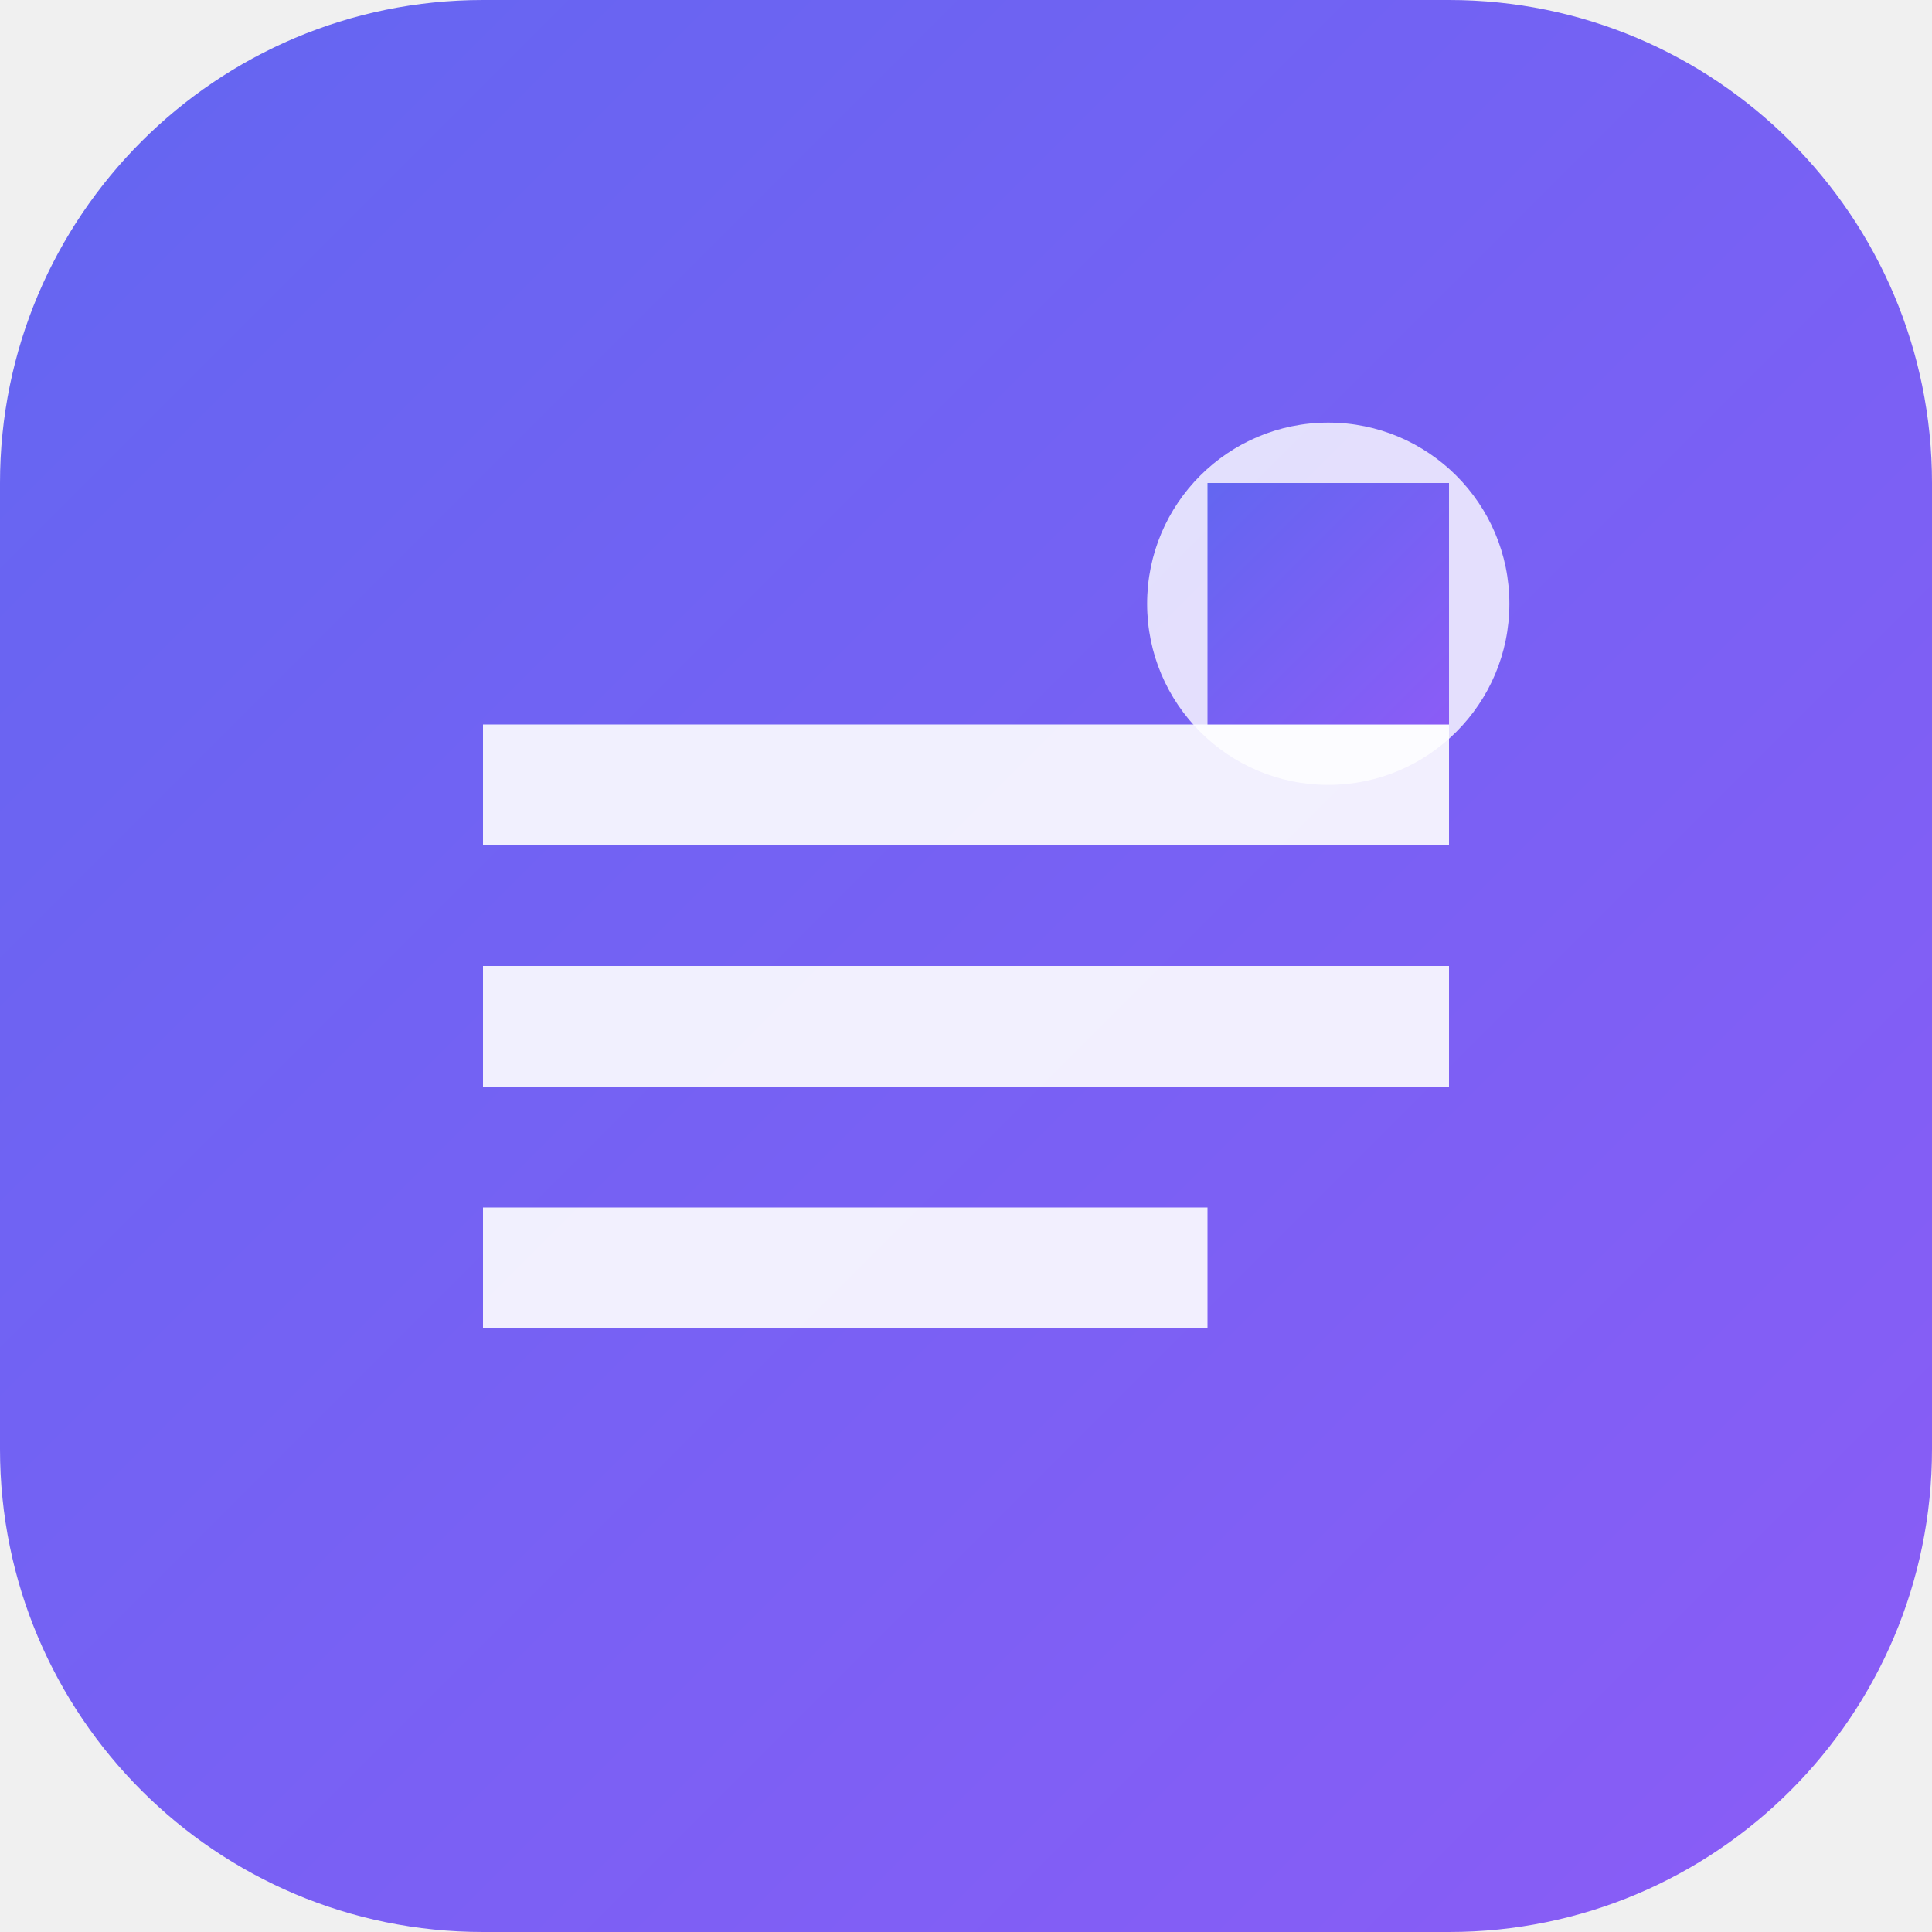
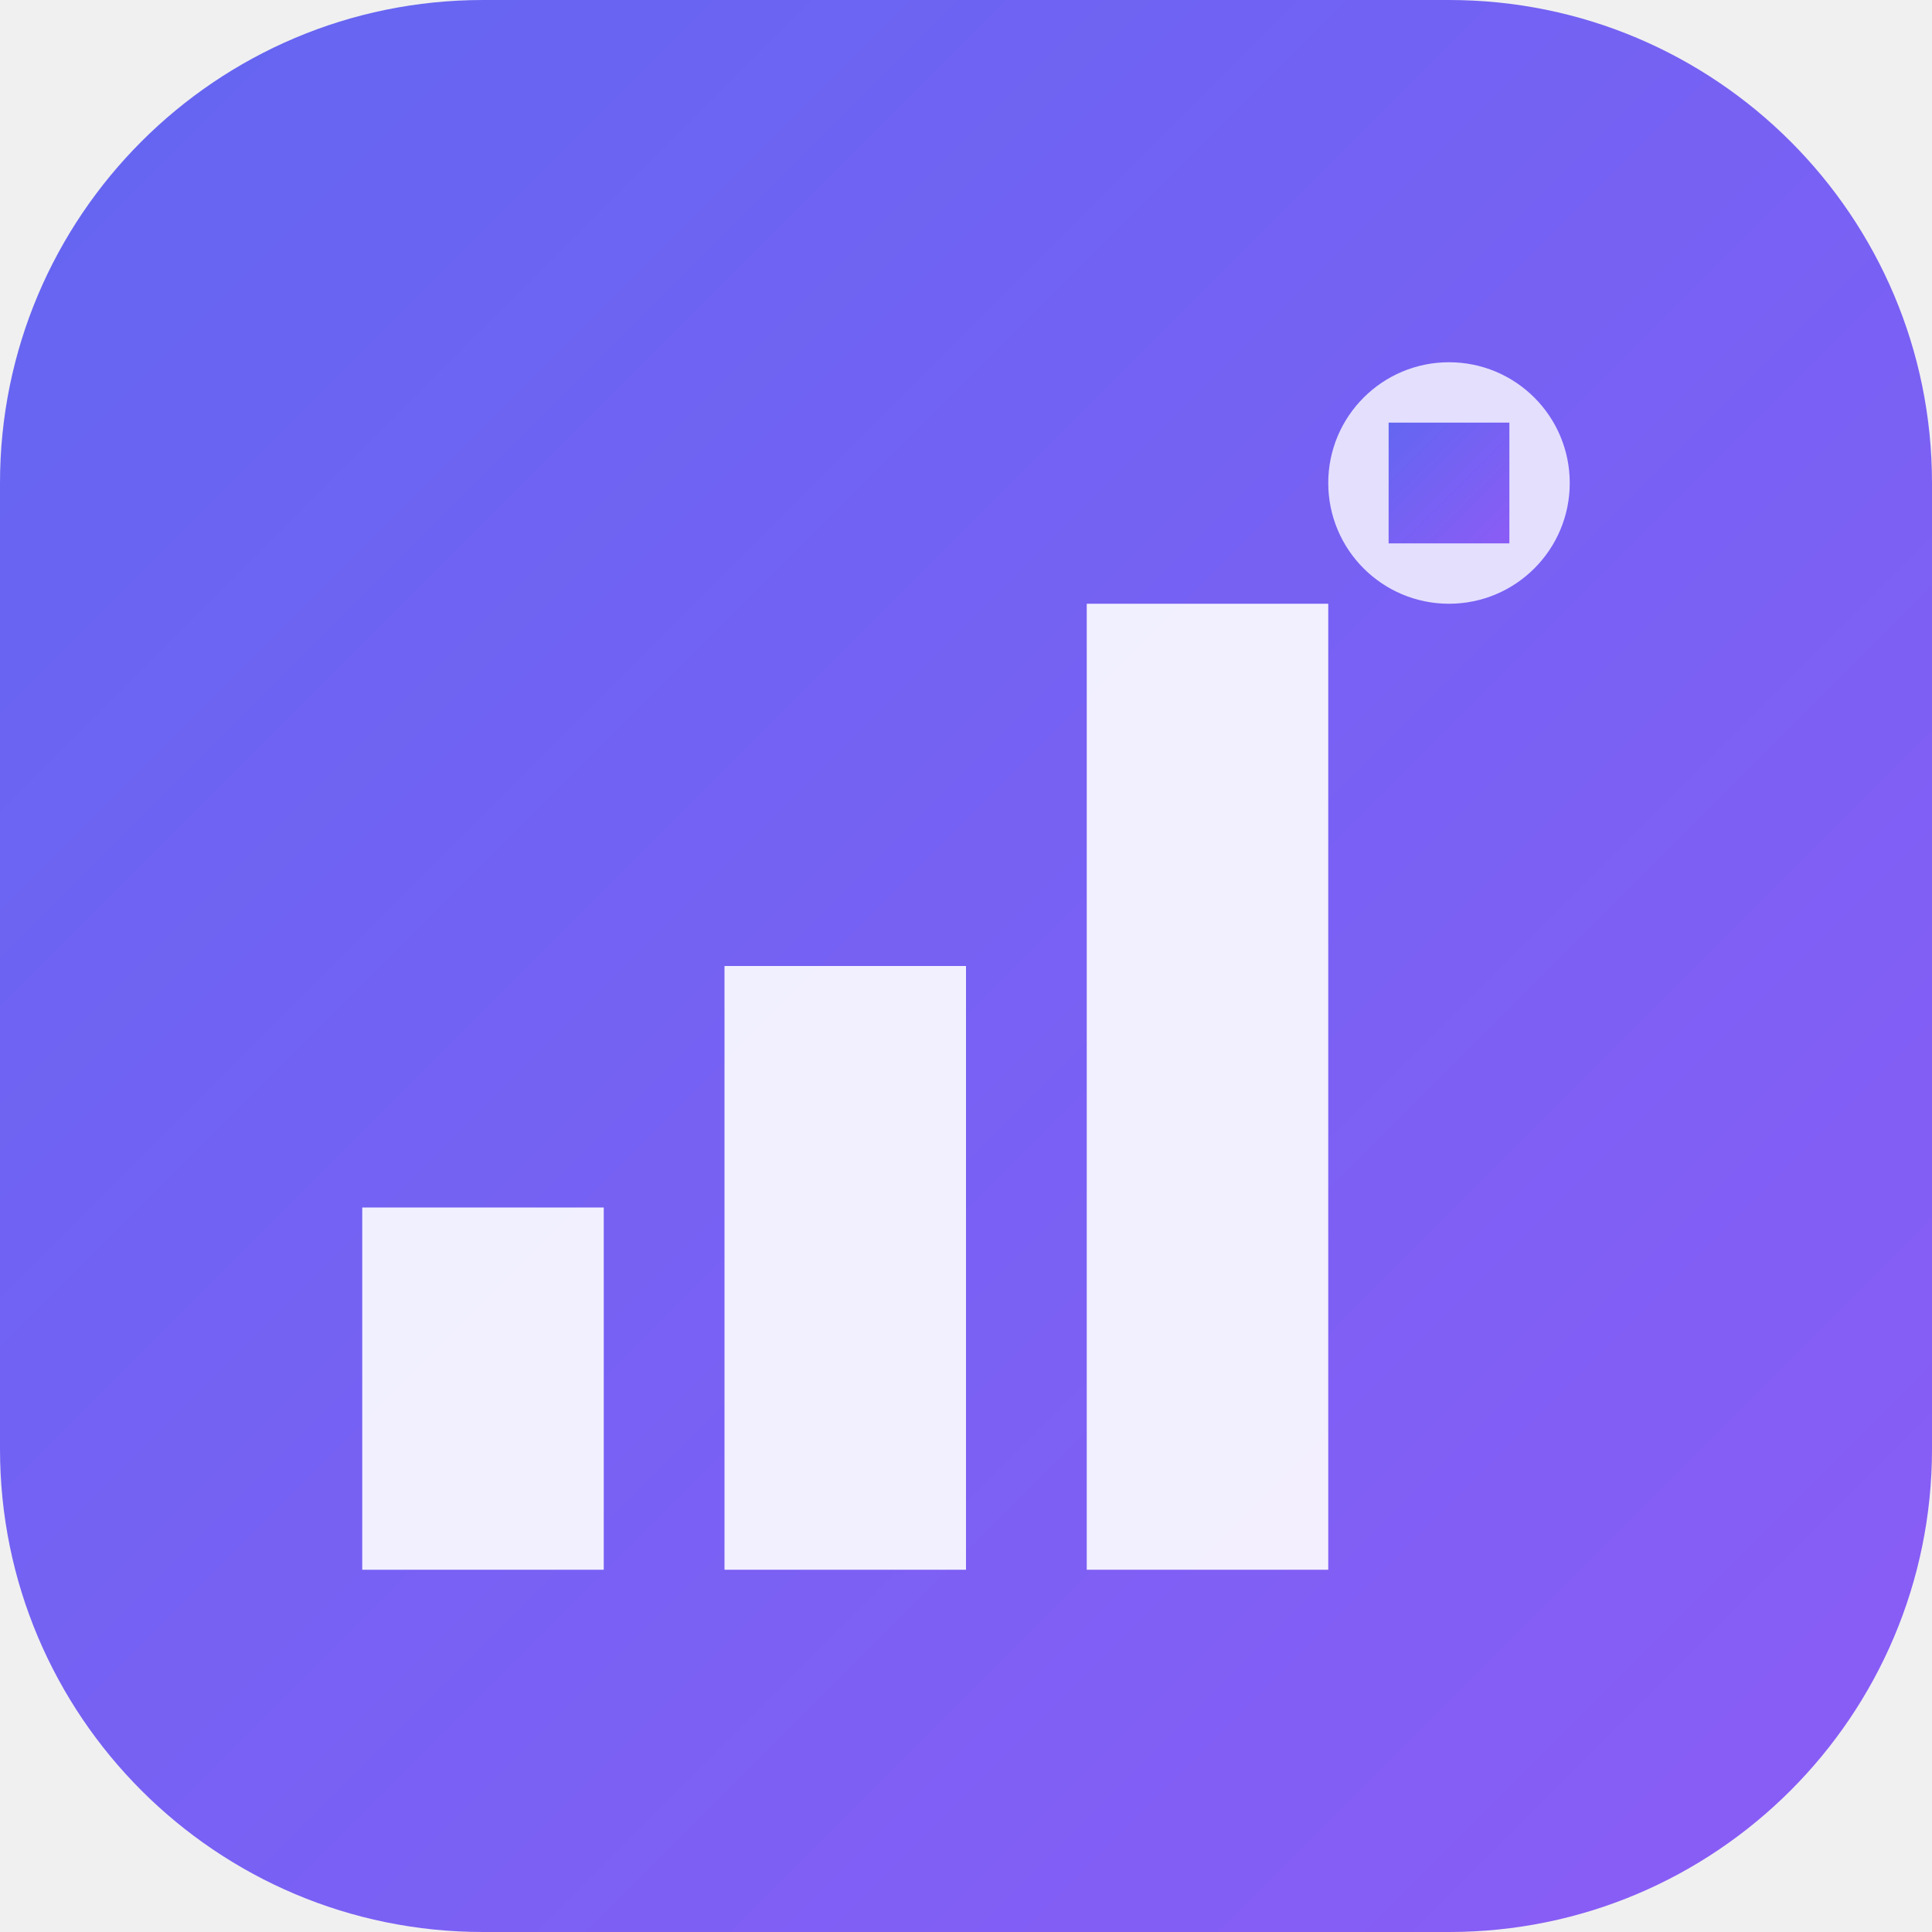
<svg xmlns="http://www.w3.org/2000/svg" width="32" height="32" viewBox="0 0 32 32" fill="none">
  <defs>
    <linearGradient id="gradient" x1="0%" y1="0%" x2="100%" y2="100%">
      <stop offset="0%" style="stop-color:#6366f1;stop-opacity:1" />
      <stop offset="100%" style="stop-color:#8b5cf6;stop-opacity:1" />
    </linearGradient>
  </defs>
  <rect width="32" height="32" rx="8" fill="url(#gradient)" />
-   <path d="M8 12h16v2H8v-2zm0 4h16v2H8v-2zm0 4h12v2H8v-2z" fill="white" opacity="0.9" />
-   <circle cx="22" cy="10" r="3" fill="white" opacity="0.8" />
-   <path d="M20 8h4v4h-4V8z" fill="url(#gradient)" />
+   <path d="M6 20h4v6H6v-6zm6-4h4v10h-4V16zm6-6h4v16h-4V10z" fill="white" opacity="0.9" />
+   <circle cx="24" cy="8" r="2" fill="white" opacity="0.8" />
+   <path d="M23 7h2v2h-2V7z" fill="url(#gradient)" />
</svg>
